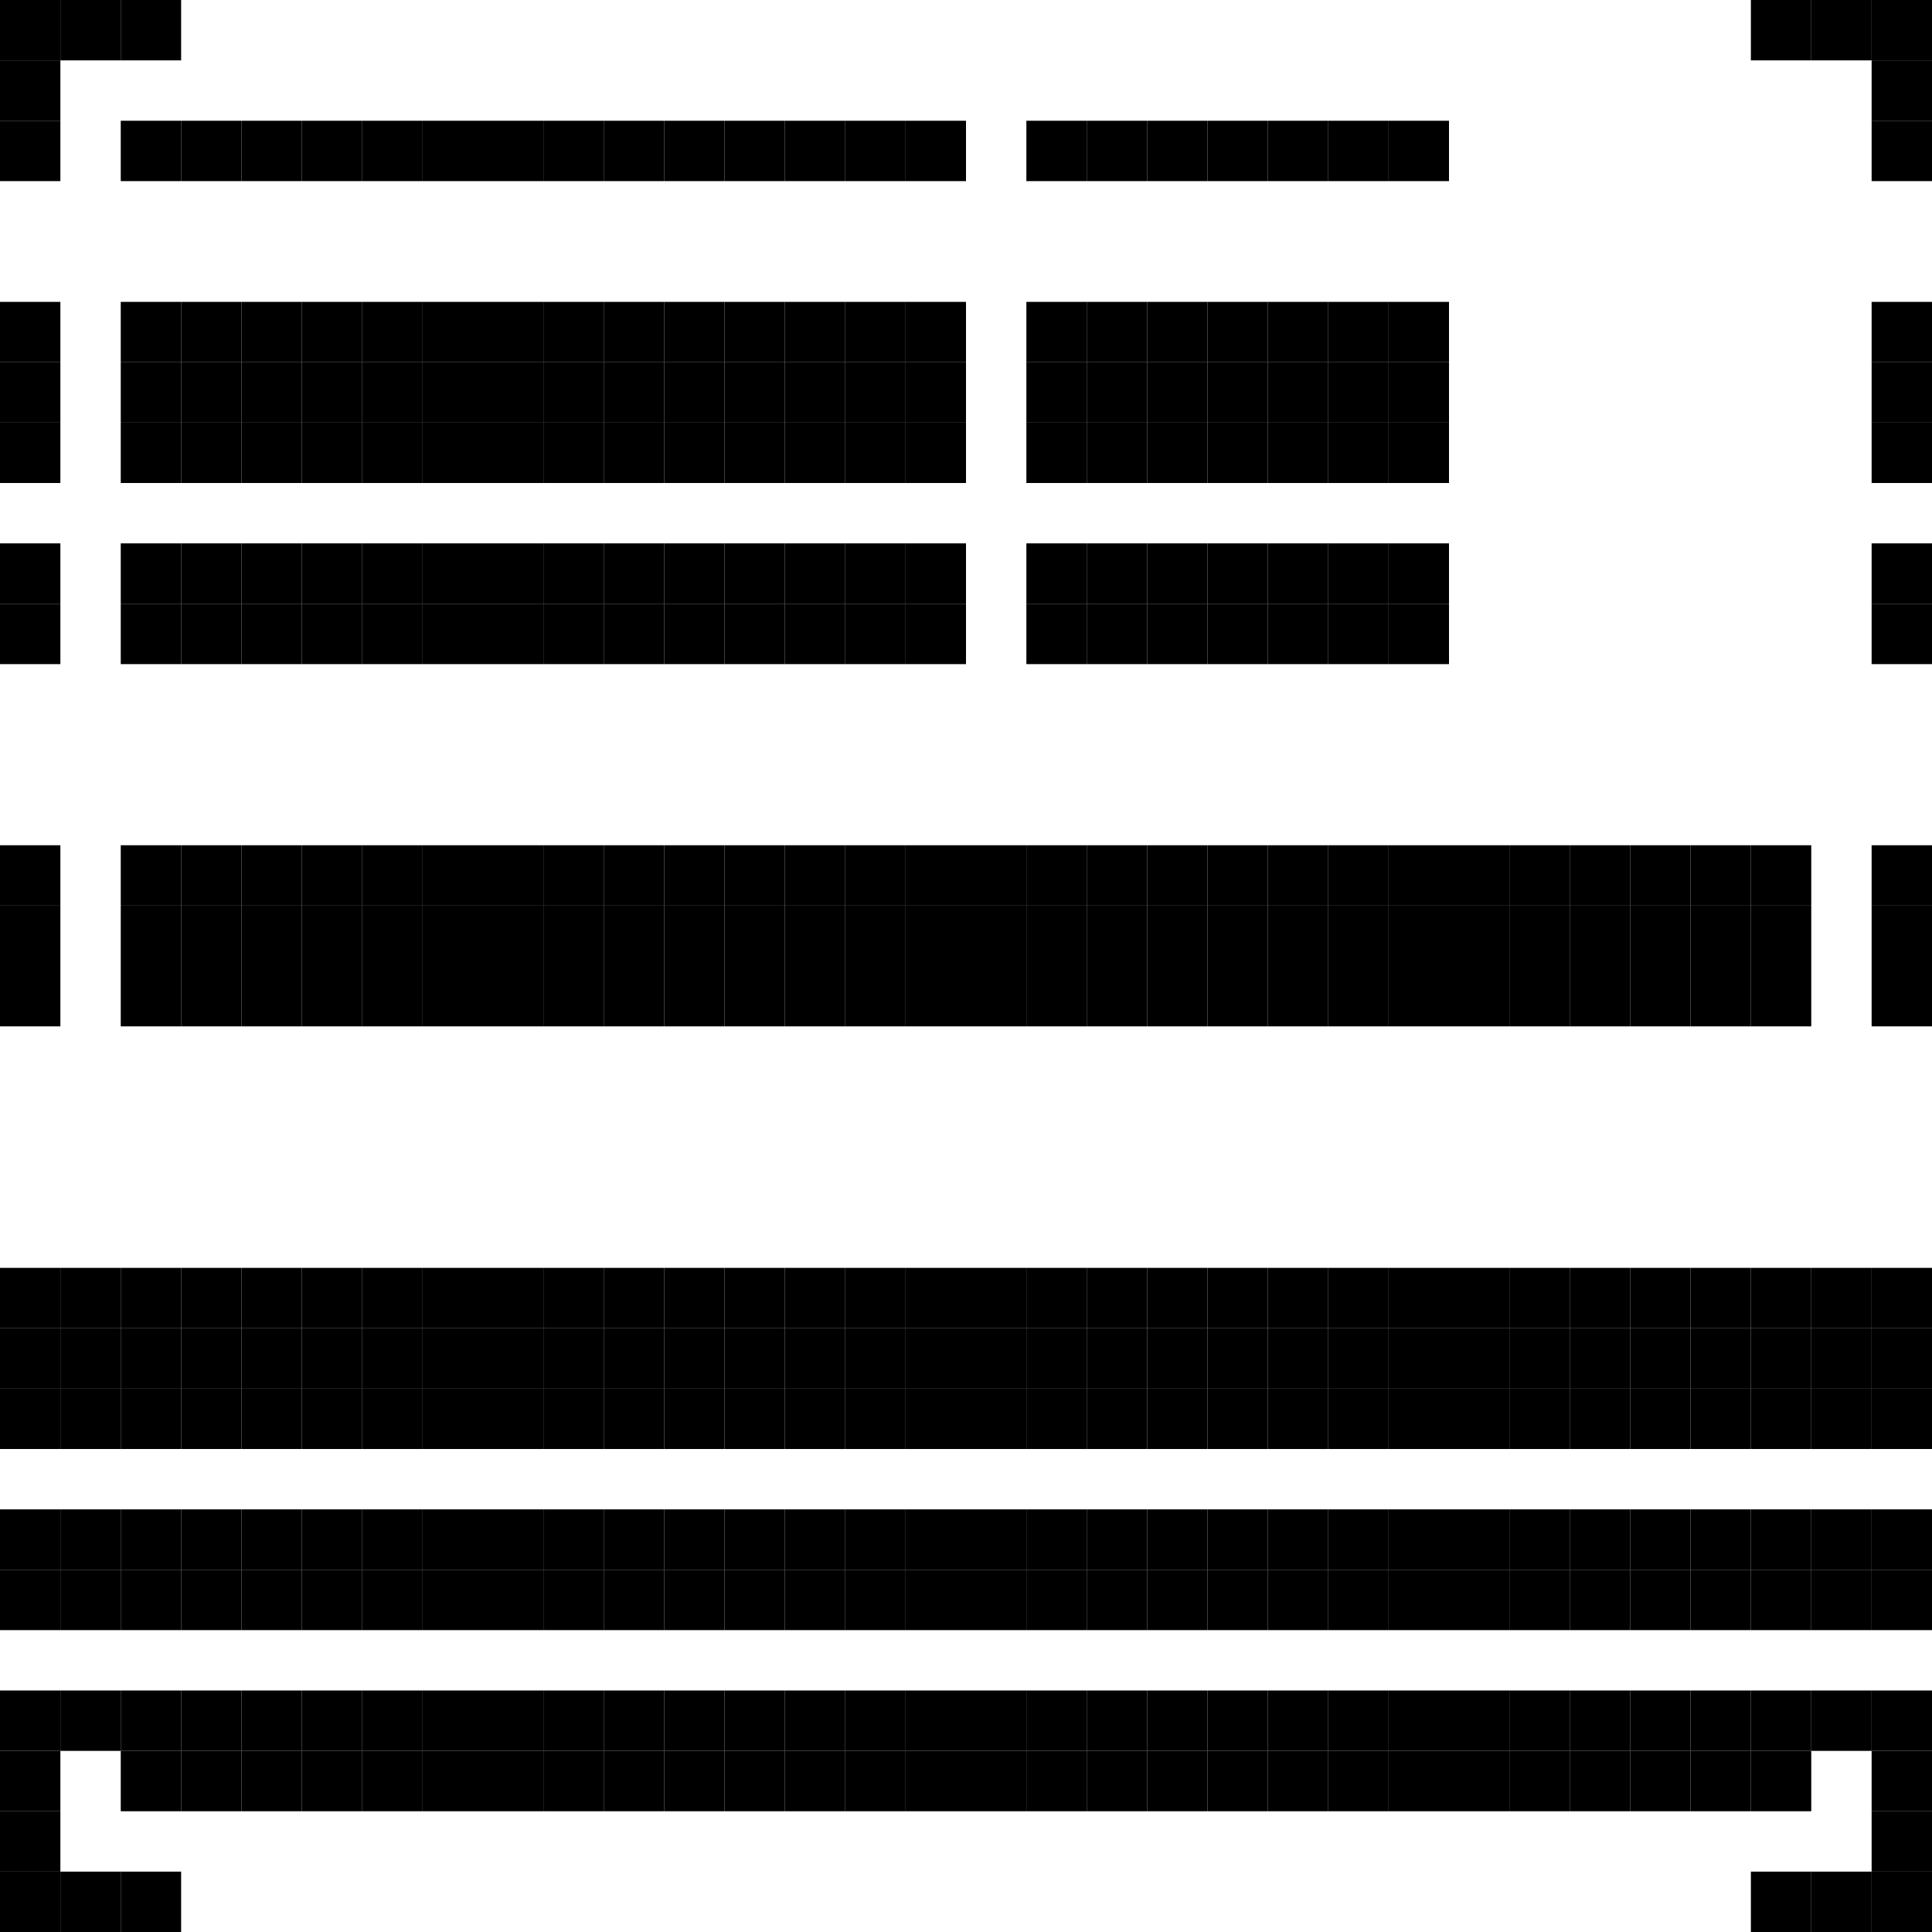
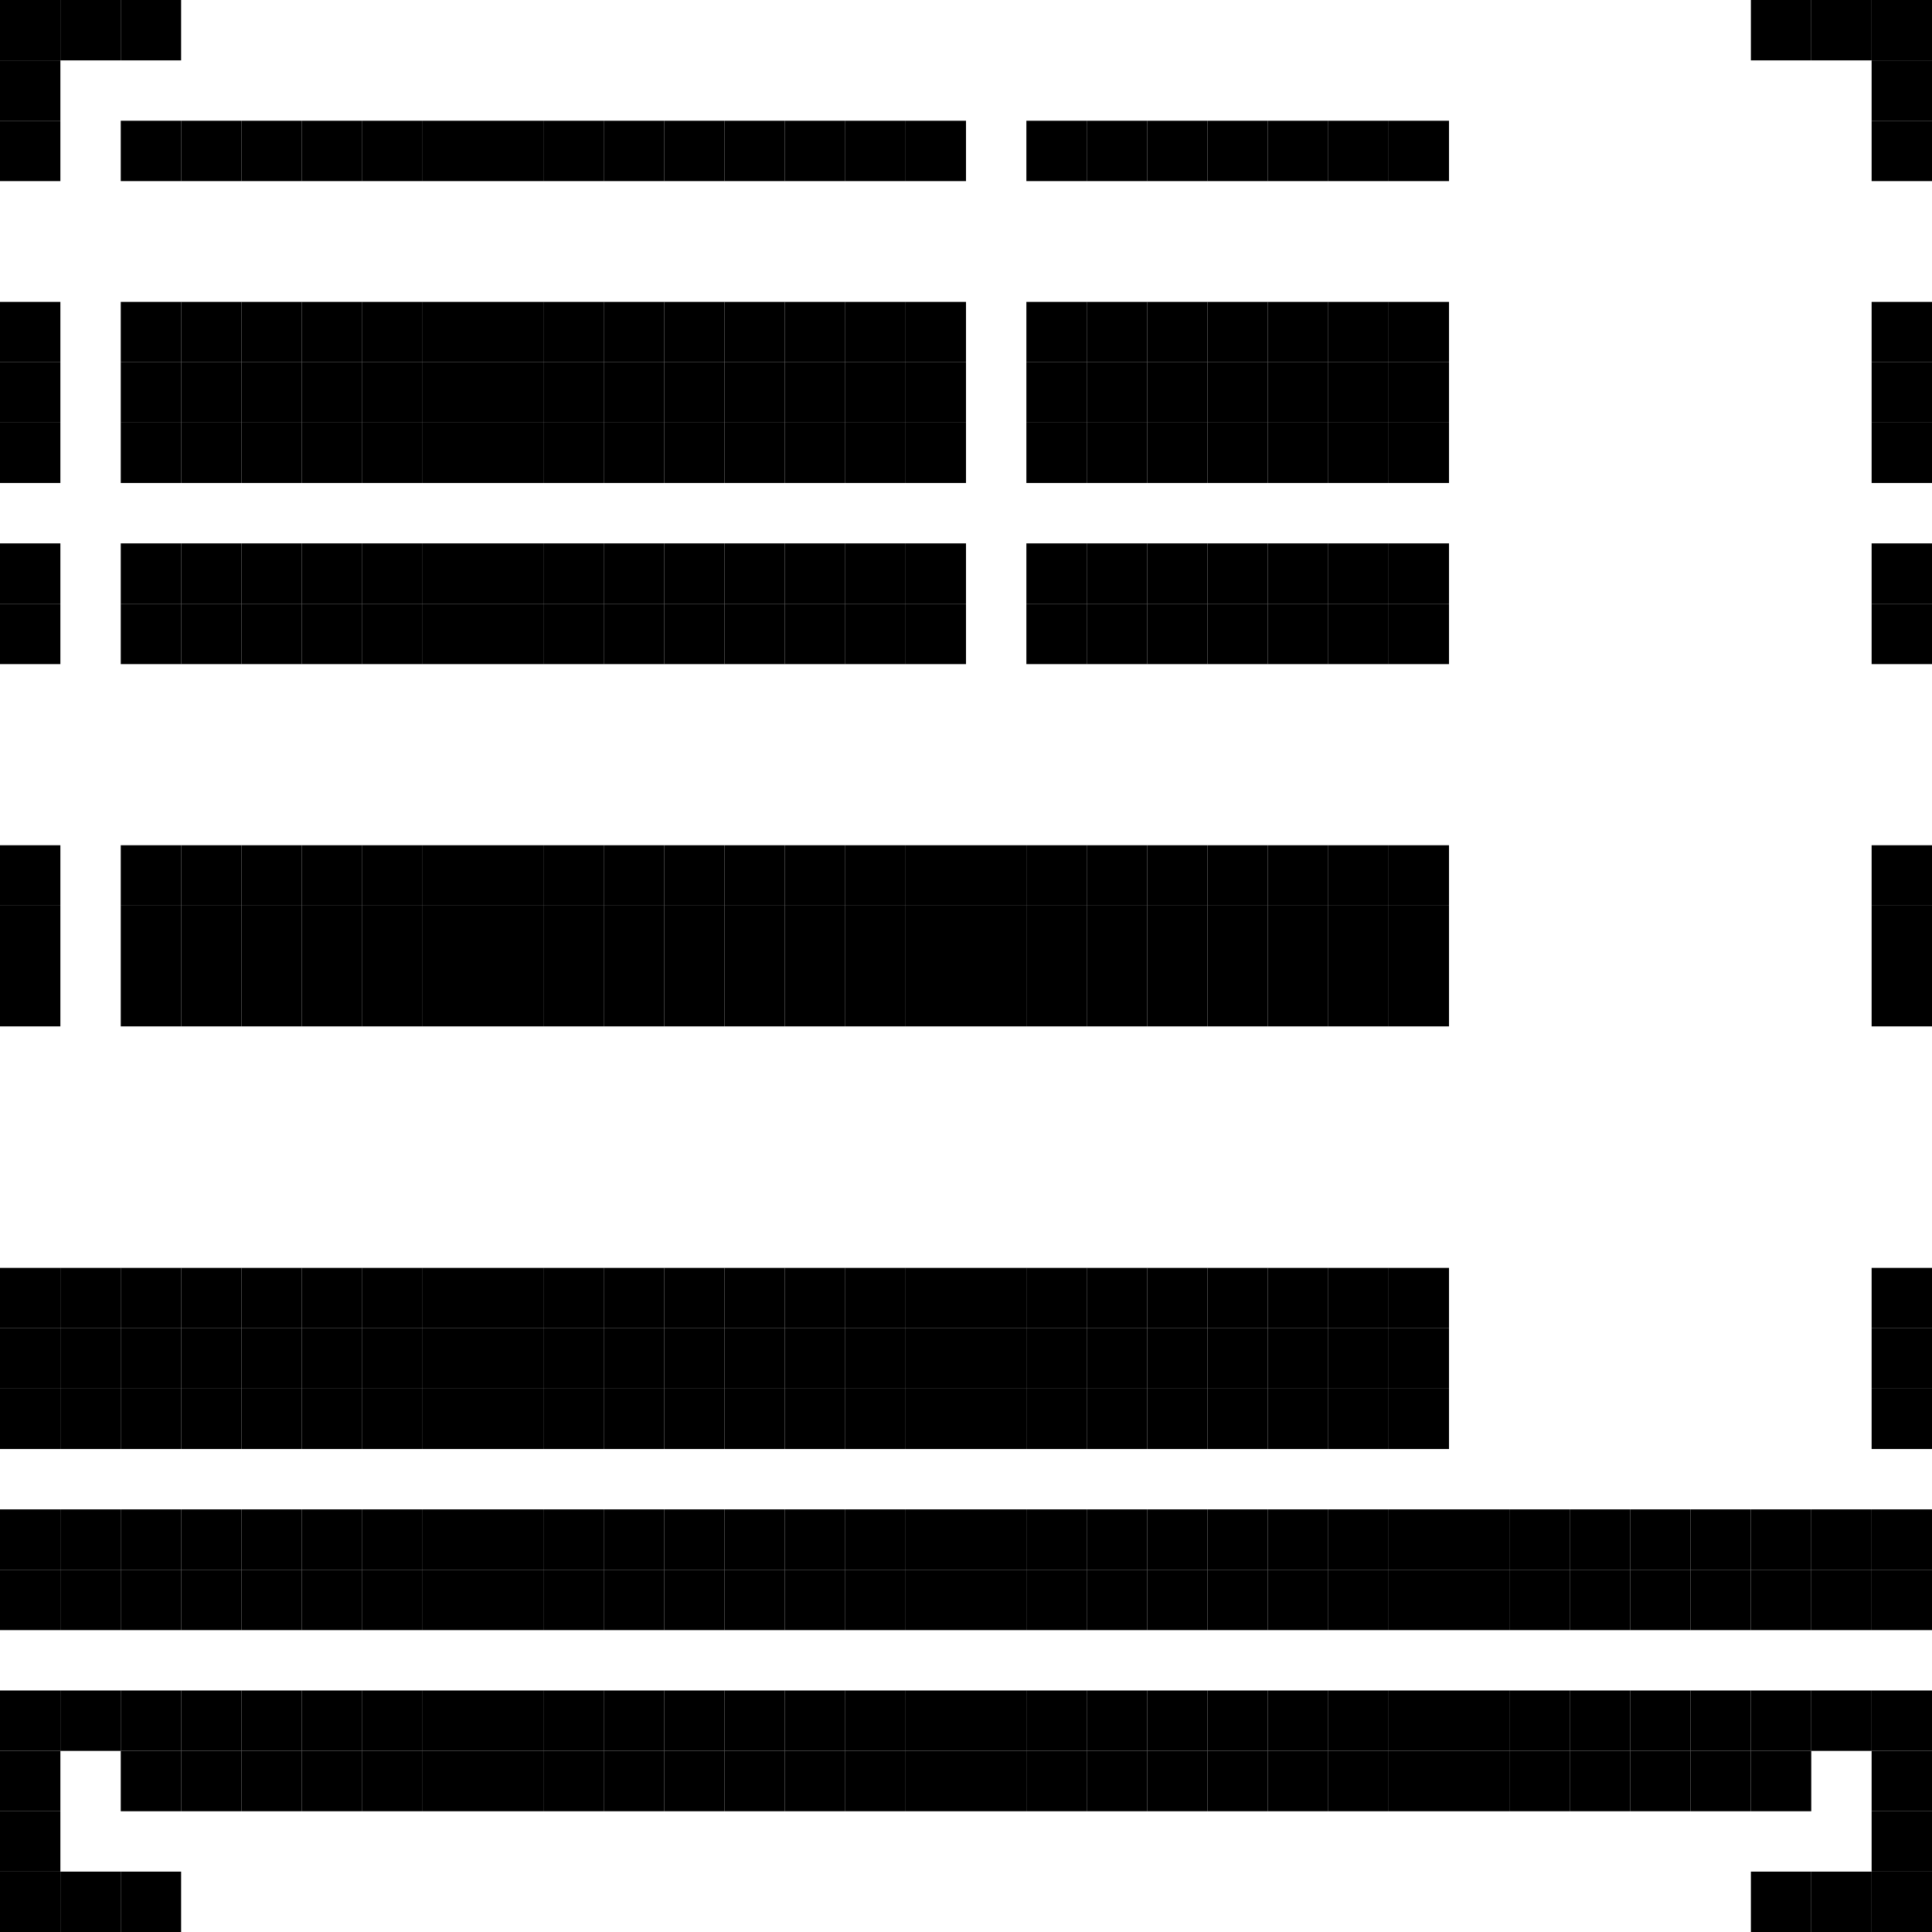
<svg xmlns="http://www.w3.org/2000/svg" viewBox="0 0 32 32">
  <style>rect{width:1px;height:1px;fill:currentcolor}</style>
  <rect x="0" y="0" />
  <rect x="1" y="0" />
  <rect x="2" y="0" />
  <rect x="29" y="0" />
  <rect x="30" y="0" />
  <rect x="31" y="0" />
  <rect x="0" y="1" />
  <rect x="31" y="1" />
  <rect x="0" y="2" />
  <rect x="2" y="2" />
  <rect x="3" y="2" />
  <rect x="4" y="2" />
  <rect x="5" y="2" />
  <rect x="6" y="2" />
  <rect x="7" y="2" />
  <rect x="8" y="2" />
  <rect x="9" y="2" />
  <rect x="10" y="2" />
  <rect x="11" y="2" />
  <rect x="12" y="2" />
  <rect x="13" y="2" />
  <rect x="14" y="2" />
  <rect x="15" y="2" />
  <rect x="17" y="2" />
  <rect x="18" y="2" />
  <rect x="19" y="2" />
  <rect x="20" y="2" />
  <rect x="21" y="2" />
  <rect x="22" y="2" />
  <rect x="23" y="2" />
  <rect x="31" y="2" />
  <rect x="0" y="5" />
  <rect x="2" y="5" />
  <rect x="3" y="5" />
  <rect x="4" y="5" />
  <rect x="5" y="5" />
  <rect x="6" y="5" />
  <rect x="7" y="5" />
  <rect x="8" y="5" />
  <rect x="9" y="5" />
  <rect x="10" y="5" />
  <rect x="11" y="5" />
  <rect x="12" y="5" />
  <rect x="13" y="5" />
  <rect x="14" y="5" />
  <rect x="15" y="5" />
  <rect x="17" y="5" />
  <rect x="18" y="5" />
  <rect x="19" y="5" />
  <rect x="20" y="5" />
  <rect x="21" y="5" />
  <rect x="22" y="5" />
  <rect x="23" y="5" />
  <rect x="31" y="5" />
  <rect x="0" y="6" />
  <rect x="2" y="6" />
  <rect x="3" y="6" />
  <rect x="4" y="6" />
  <rect x="5" y="6" />
  <rect x="6" y="6" />
  <rect x="7" y="6" />
  <rect x="8" y="6" />
  <rect x="9" y="6" />
  <rect x="10" y="6" />
  <rect x="11" y="6" />
  <rect x="12" y="6" />
  <rect x="13" y="6" />
  <rect x="14" y="6" />
  <rect x="15" y="6" />
  <rect x="17" y="6" />
  <rect x="18" y="6" />
  <rect x="19" y="6" />
  <rect x="20" y="6" />
  <rect x="21" y="6" />
  <rect x="22" y="6" />
  <rect x="23" y="6" />
  <rect x="31" y="6" />
  <rect x="0" y="7" />
  <rect x="2" y="7" />
  <rect x="3" y="7" />
  <rect x="4" y="7" />
  <rect x="5" y="7" />
  <rect x="6" y="7" />
  <rect x="7" y="7" />
  <rect x="8" y="7" />
  <rect x="9" y="7" />
  <rect x="10" y="7" />
  <rect x="11" y="7" />
  <rect x="12" y="7" />
  <rect x="13" y="7" />
  <rect x="14" y="7" />
  <rect x="15" y="7" />
  <rect x="17" y="7" />
  <rect x="18" y="7" />
  <rect x="19" y="7" />
  <rect x="20" y="7" />
  <rect x="21" y="7" />
  <rect x="22" y="7" />
  <rect x="23" y="7" />
  <rect x="31" y="7" />
  <rect x="0" y="9" />
  <rect x="2" y="9" />
  <rect x="3" y="9" />
  <rect x="4" y="9" />
  <rect x="5" y="9" />
  <rect x="6" y="9" />
  <rect x="7" y="9" />
  <rect x="8" y="9" />
  <rect x="9" y="9" />
  <rect x="10" y="9" />
  <rect x="11" y="9" />
  <rect x="12" y="9" />
  <rect x="13" y="9" />
  <rect x="14" y="9" />
  <rect x="15" y="9" />
  <rect x="17" y="9" />
  <rect x="18" y="9" />
  <rect x="19" y="9" />
  <rect x="20" y="9" />
  <rect x="21" y="9" />
  <rect x="22" y="9" />
  <rect x="23" y="9" />
  <rect x="31" y="9" />
  <rect x="0" y="10" />
  <rect x="2" y="10" />
  <rect x="3" y="10" />
  <rect x="4" y="10" />
  <rect x="5" y="10" />
  <rect x="6" y="10" />
  <rect x="7" y="10" />
  <rect x="8" y="10" />
  <rect x="9" y="10" />
  <rect x="10" y="10" />
  <rect x="11" y="10" />
  <rect x="12" y="10" />
  <rect x="13" y="10" />
  <rect x="14" y="10" />
  <rect x="15" y="10" />
  <rect x="17" y="10" />
  <rect x="18" y="10" />
  <rect x="19" y="10" />
  <rect x="20" y="10" />
  <rect x="21" y="10" />
  <rect x="22" y="10" />
  <rect x="23" y="10" />
  <rect x="31" y="10" />
  <rect x="0" y="14" />
  <rect x="2" y="14" />
  <rect x="3" y="14" />
  <rect x="4" y="14" />
  <rect x="5" y="14" />
  <rect x="6" y="14" />
  <rect x="7" y="14" />
  <rect x="8" y="14" />
  <rect x="9" y="14" />
  <rect x="10" y="14" />
  <rect x="11" y="14" />
  <rect x="12" y="14" />
  <rect x="13" y="14" />
  <rect x="14" y="14" />
  <rect x="15" y="14" />
  <rect x="16" y="14" />
  <rect x="17" y="14" />
  <rect x="18" y="14" />
  <rect x="19" y="14" />
  <rect x="20" y="14" />
  <rect x="21" y="14" />
  <rect x="22" y="14" />
  <rect x="23" y="14" />
-   <rect x="24" y="14" />
-   <rect x="25" y="14" />
-   <rect x="26" y="14" />
-   <rect x="27" y="14" />
-   <rect x="28" y="14" />
-   <rect x="29" y="14" />
  <rect x="31" y="14" />
  <rect x="0" y="15" />
  <rect x="2" y="15" />
  <rect x="3" y="15" />
  <rect x="4" y="15" />
  <rect x="5" y="15" />
  <rect x="6" y="15" />
  <rect x="7" y="15" />
  <rect x="8" y="15" />
  <rect x="9" y="15" />
  <rect x="10" y="15" />
  <rect x="11" y="15" />
  <rect x="12" y="15" />
  <rect x="13" y="15" />
  <rect x="14" y="15" />
  <rect x="15" y="15" />
  <rect x="16" y="15" />
  <rect x="17" y="15" />
  <rect x="18" y="15" />
  <rect x="19" y="15" />
  <rect x="20" y="15" />
  <rect x="21" y="15" />
  <rect x="22" y="15" />
  <rect x="23" y="15" />
-   <rect x="24" y="15" />
-   <rect x="25" y="15" />
-   <rect x="26" y="15" />
-   <rect x="27" y="15" />
-   <rect x="28" y="15" />
-   <rect x="29" y="15" />
  <rect x="31" y="15" />
  <rect x="0" y="16" />
  <rect x="2" y="16" />
  <rect x="3" y="16" />
  <rect x="4" y="16" />
  <rect x="5" y="16" />
  <rect x="6" y="16" />
  <rect x="7" y="16" />
  <rect x="8" y="16" />
  <rect x="9" y="16" />
  <rect x="10" y="16" />
  <rect x="11" y="16" />
  <rect x="12" y="16" />
  <rect x="13" y="16" />
  <rect x="14" y="16" />
  <rect x="15" y="16" />
  <rect x="16" y="16" />
  <rect x="17" y="16" />
  <rect x="18" y="16" />
  <rect x="19" y="16" />
  <rect x="20" y="16" />
  <rect x="21" y="16" />
  <rect x="22" y="16" />
  <rect x="23" y="16" />
-   <rect x="24" y="16" />
-   <rect x="25" y="16" />
-   <rect x="26" y="16" />
-   <rect x="27" y="16" />
-   <rect x="28" y="16" />
-   <rect x="29" y="16" />
  <rect x="31" y="16" />
  <rect x="0" y="21" />
  <rect x="1" y="21" />
  <rect x="2" y="21" />
  <rect x="3" y="21" />
  <rect x="4" y="21" />
  <rect x="5" y="21" />
  <rect x="6" y="21" />
  <rect x="7" y="21" />
  <rect x="8" y="21" />
  <rect x="9" y="21" />
  <rect x="10" y="21" />
  <rect x="11" y="21" />
  <rect x="12" y="21" />
  <rect x="13" y="21" />
  <rect x="14" y="21" />
  <rect x="15" y="21" />
  <rect x="16" y="21" />
  <rect x="17" y="21" />
  <rect x="18" y="21" />
  <rect x="19" y="21" />
  <rect x="20" y="21" />
  <rect x="21" y="21" />
  <rect x="22" y="21" />
  <rect x="23" y="21" />
-   <rect x="24" y="21" />
-   <rect x="25" y="21" />
-   <rect x="26" y="21" />
-   <rect x="27" y="21" />
-   <rect x="28" y="21" />
-   <rect x="29" y="21" />
-   <rect x="30" y="21" />
  <rect x="31" y="21" />
  <rect x="0" y="22" />
  <rect x="1" y="22" />
  <rect x="2" y="22" />
  <rect x="3" y="22" />
  <rect x="4" y="22" />
  <rect x="5" y="22" />
  <rect x="6" y="22" />
  <rect x="7" y="22" />
  <rect x="8" y="22" />
  <rect x="9" y="22" />
  <rect x="10" y="22" />
  <rect x="11" y="22" />
  <rect x="12" y="22" />
  <rect x="13" y="22" />
  <rect x="14" y="22" />
  <rect x="15" y="22" />
  <rect x="16" y="22" />
  <rect x="17" y="22" />
  <rect x="18" y="22" />
  <rect x="19" y="22" />
  <rect x="20" y="22" />
  <rect x="21" y="22" />
  <rect x="22" y="22" />
  <rect x="23" y="22" />
-   <rect x="24" y="22" />
-   <rect x="25" y="22" />
-   <rect x="26" y="22" />
-   <rect x="27" y="22" />
-   <rect x="28" y="22" />
-   <rect x="29" y="22" />
-   <rect x="30" y="22" />
  <rect x="31" y="22" />
  <rect x="0" y="23" />
  <rect x="1" y="23" />
  <rect x="2" y="23" />
  <rect x="3" y="23" />
  <rect x="4" y="23" />
  <rect x="5" y="23" />
  <rect x="6" y="23" />
  <rect x="7" y="23" />
  <rect x="8" y="23" />
  <rect x="9" y="23" />
  <rect x="10" y="23" />
  <rect x="11" y="23" />
  <rect x="12" y="23" />
  <rect x="13" y="23" />
  <rect x="14" y="23" />
  <rect x="15" y="23" />
  <rect x="16" y="23" />
  <rect x="17" y="23" />
  <rect x="18" y="23" />
  <rect x="19" y="23" />
  <rect x="20" y="23" />
  <rect x="21" y="23" />
  <rect x="22" y="23" />
  <rect x="23" y="23" />
-   <rect x="24" y="23" />
-   <rect x="25" y="23" />
-   <rect x="26" y="23" />
-   <rect x="27" y="23" />
-   <rect x="28" y="23" />
-   <rect x="29" y="23" />
-   <rect x="30" y="23" />
  <rect x="31" y="23" />
  <rect x="0" y="25" />
  <rect x="1" y="25" />
  <rect x="2" y="25" />
  <rect x="3" y="25" />
  <rect x="4" y="25" />
  <rect x="5" y="25" />
  <rect x="6" y="25" />
  <rect x="7" y="25" />
  <rect x="8" y="25" />
  <rect x="9" y="25" />
  <rect x="10" y="25" />
  <rect x="11" y="25" />
  <rect x="12" y="25" />
  <rect x="13" y="25" />
  <rect x="14" y="25" />
  <rect x="15" y="25" />
  <rect x="16" y="25" />
  <rect x="17" y="25" />
  <rect x="18" y="25" />
  <rect x="19" y="25" />
  <rect x="20" y="25" />
  <rect x="21" y="25" />
  <rect x="22" y="25" />
  <rect x="23" y="25" />
  <rect x="24" y="25" />
  <rect x="25" y="25" />
  <rect x="26" y="25" />
  <rect x="27" y="25" />
  <rect x="28" y="25" />
  <rect x="29" y="25" />
  <rect x="30" y="25" />
  <rect x="31" y="25" />
  <rect x="0" y="26" />
  <rect x="1" y="26" />
  <rect x="2" y="26" />
  <rect x="3" y="26" />
  <rect x="4" y="26" />
  <rect x="5" y="26" />
  <rect x="6" y="26" />
  <rect x="7" y="26" />
  <rect x="8" y="26" />
  <rect x="9" y="26" />
  <rect x="10" y="26" />
  <rect x="11" y="26" />
  <rect x="12" y="26" />
  <rect x="13" y="26" />
  <rect x="14" y="26" />
  <rect x="15" y="26" />
  <rect x="16" y="26" />
  <rect x="17" y="26" />
  <rect x="18" y="26" />
  <rect x="19" y="26" />
  <rect x="20" y="26" />
  <rect x="21" y="26" />
  <rect x="22" y="26" />
  <rect x="23" y="26" />
  <rect x="24" y="26" />
  <rect x="25" y="26" />
  <rect x="26" y="26" />
  <rect x="27" y="26" />
  <rect x="28" y="26" />
  <rect x="29" y="26" />
  <rect x="30" y="26" />
  <rect x="31" y="26" />
  <rect x="0" y="28" />
  <rect x="1" y="28" />
  <rect x="2" y="28" />
  <rect x="3" y="28" />
  <rect x="4" y="28" />
  <rect x="5" y="28" />
  <rect x="6" y="28" />
  <rect x="7" y="28" />
  <rect x="8" y="28" />
  <rect x="9" y="28" />
  <rect x="10" y="28" />
  <rect x="11" y="28" />
  <rect x="12" y="28" />
  <rect x="13" y="28" />
  <rect x="14" y="28" />
  <rect x="15" y="28" />
  <rect x="16" y="28" />
  <rect x="17" y="28" />
  <rect x="18" y="28" />
  <rect x="19" y="28" />
  <rect x="20" y="28" />
  <rect x="21" y="28" />
  <rect x="22" y="28" />
  <rect x="23" y="28" />
  <rect x="24" y="28" />
  <rect x="25" y="28" />
  <rect x="26" y="28" />
  <rect x="27" y="28" />
  <rect x="28" y="28" />
  <rect x="29" y="28" />
  <rect x="30" y="28" />
  <rect x="31" y="28" />
  <rect x="0" y="29" />
  <rect x="2" y="29" />
  <rect x="3" y="29" />
  <rect x="4" y="29" />
  <rect x="5" y="29" />
  <rect x="6" y="29" />
  <rect x="7" y="29" />
  <rect x="8" y="29" />
  <rect x="9" y="29" />
  <rect x="10" y="29" />
  <rect x="11" y="29" />
  <rect x="12" y="29" />
  <rect x="13" y="29" />
  <rect x="14" y="29" />
  <rect x="15" y="29" />
  <rect x="16" y="29" />
  <rect x="17" y="29" />
  <rect x="18" y="29" />
  <rect x="19" y="29" />
  <rect x="20" y="29" />
  <rect x="21" y="29" />
  <rect x="22" y="29" />
  <rect x="23" y="29" />
  <rect x="24" y="29" />
  <rect x="25" y="29" />
  <rect x="26" y="29" />
  <rect x="27" y="29" />
  <rect x="28" y="29" />
  <rect x="29" y="29" />
  <rect x="31" y="29" />
  <rect x="0" y="30" />
  <rect x="31" y="30" />
  <rect x="0" y="31" />
  <rect x="1" y="31" />
  <rect x="2" y="31" />
  <rect x="29" y="31" />
  <rect x="30" y="31" />
  <rect x="31" y="31" />
</svg>
